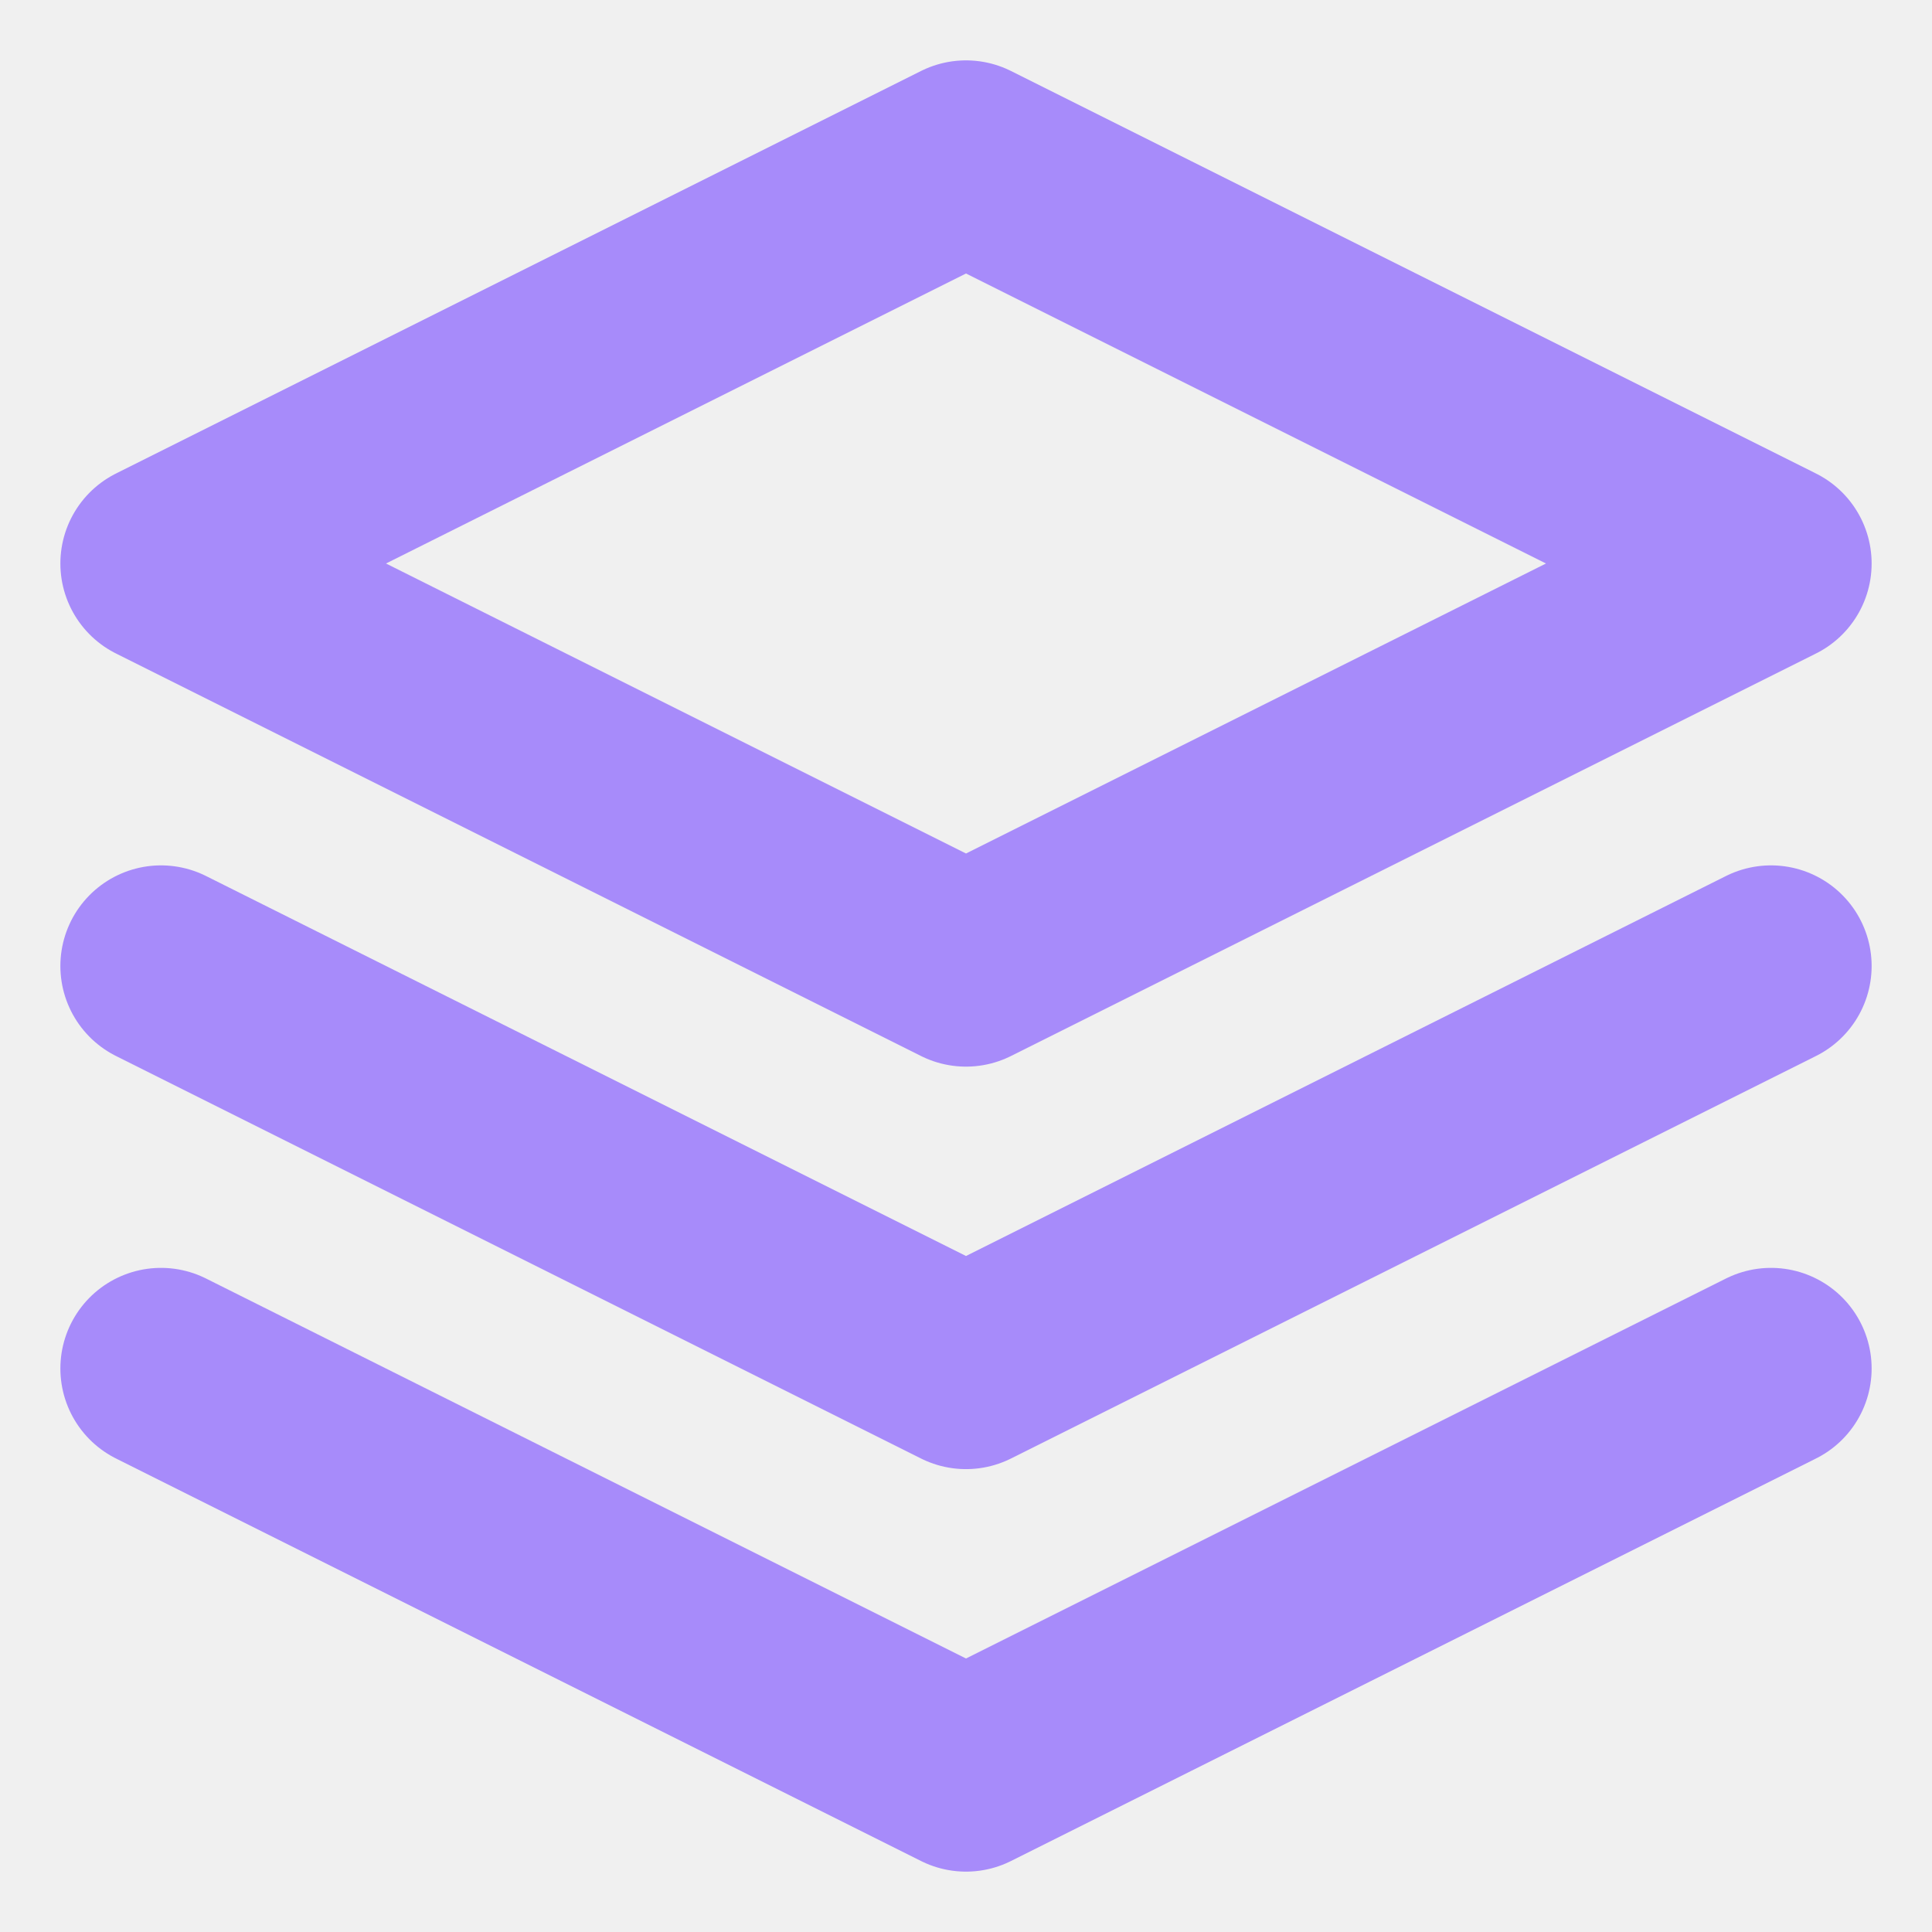
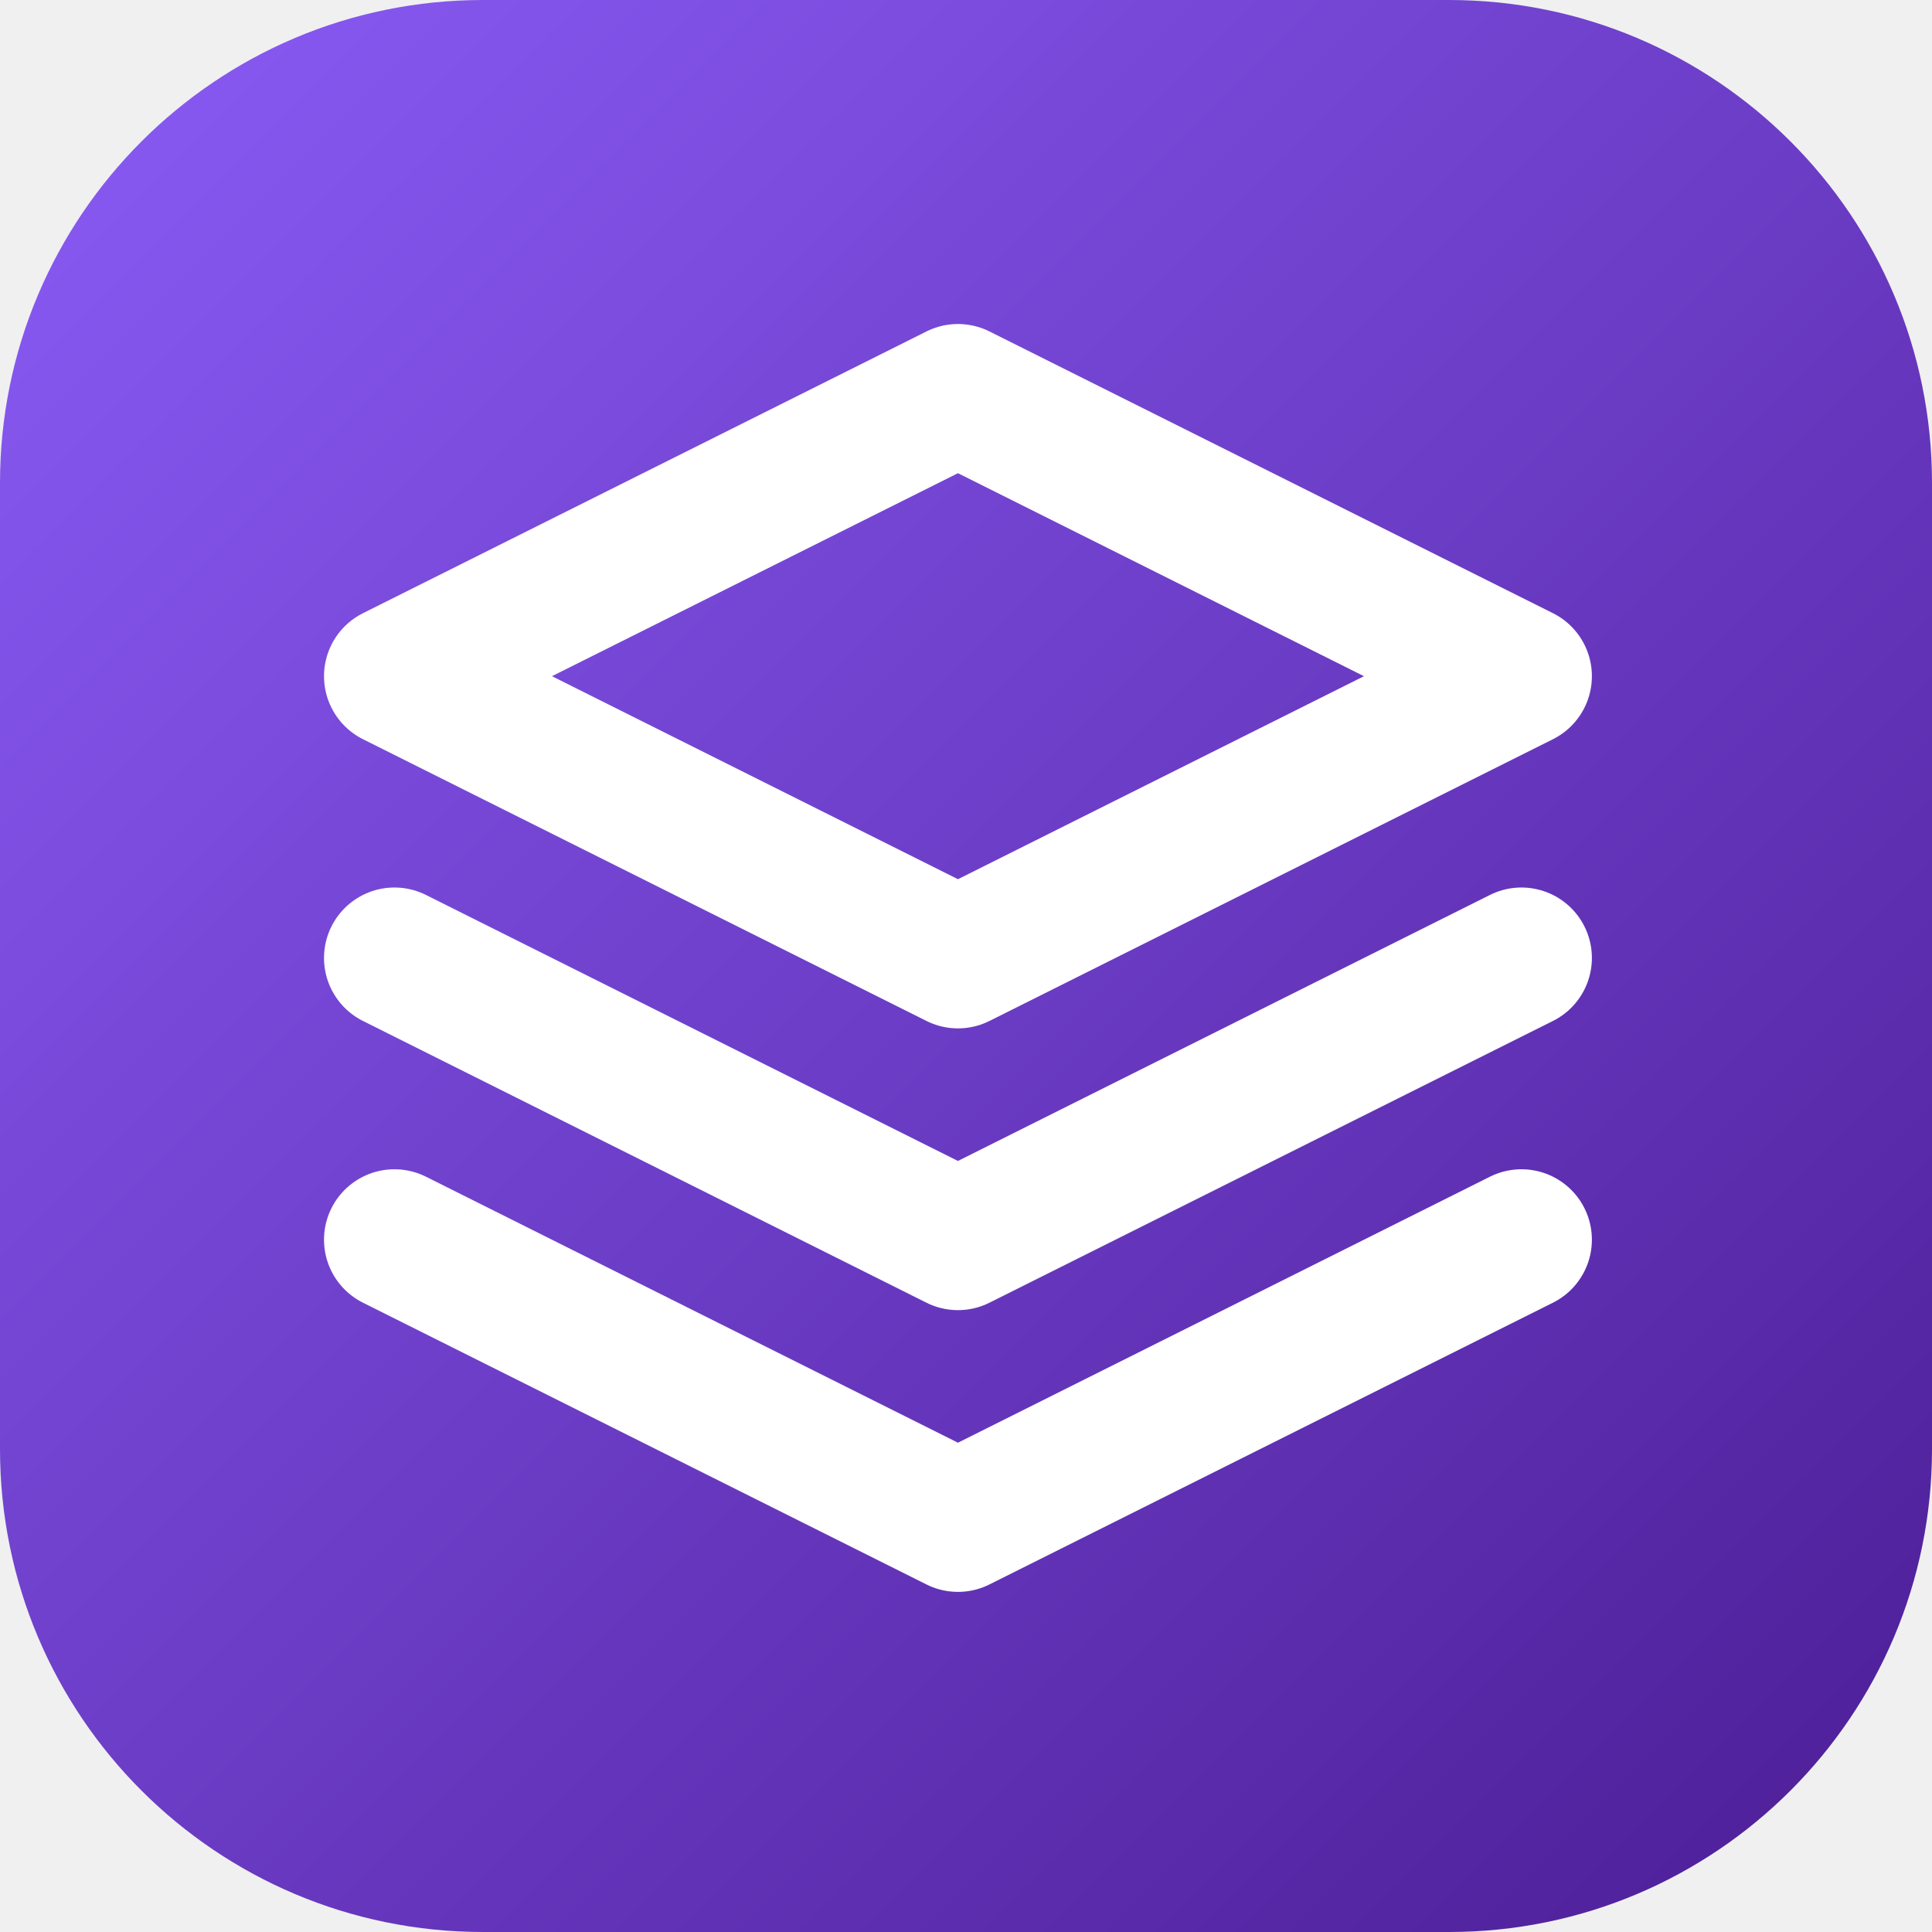
- <svg xmlns="http://www.w3.org/2000/svg" width="24" height="24" viewBox="0 0 24 24" fill="none" stroke="#a78bfa" stroke-width="2.5" stroke-linecap="round" stroke-linejoin="round">
-   <polygon points="12 2 2 7 12 12 22 7 12 2" />
-   <polyline points="2 17 12 22 22 17" />
-   <polyline points="2 12 12 17 22 12" />
+ <svg xmlns="http://www.w3.org/2000/svg" width="24" height="24" viewBox="0 0 24 24" fill="none">
+   <rect width="24" height="24" rx="6" fill="url(#grad)" />
+   <g stroke="#ffffff" stroke-width="2.5" stroke-linecap="round" stroke-linejoin="round" transform="scale(0.7) translate(5, 5)">
+     <polygon points="12 2 2 7 12 12 22 7 12 2" />
+     <polyline points="2 17 12 22 22 17" />
+     <polyline points="2 12 12 17 22 12" />
+   </g>
+   <defs>
+     <linearGradient id="grad" x1="0" y1="0" x2="24" y2="24" gradientUnits="userSpaceOnUse">
+       <stop stop-color="#8b5cf6" />
+       <stop offset="1" stop-color="#4c1d95" />
+     </linearGradient>
+   </defs>
</svg>
